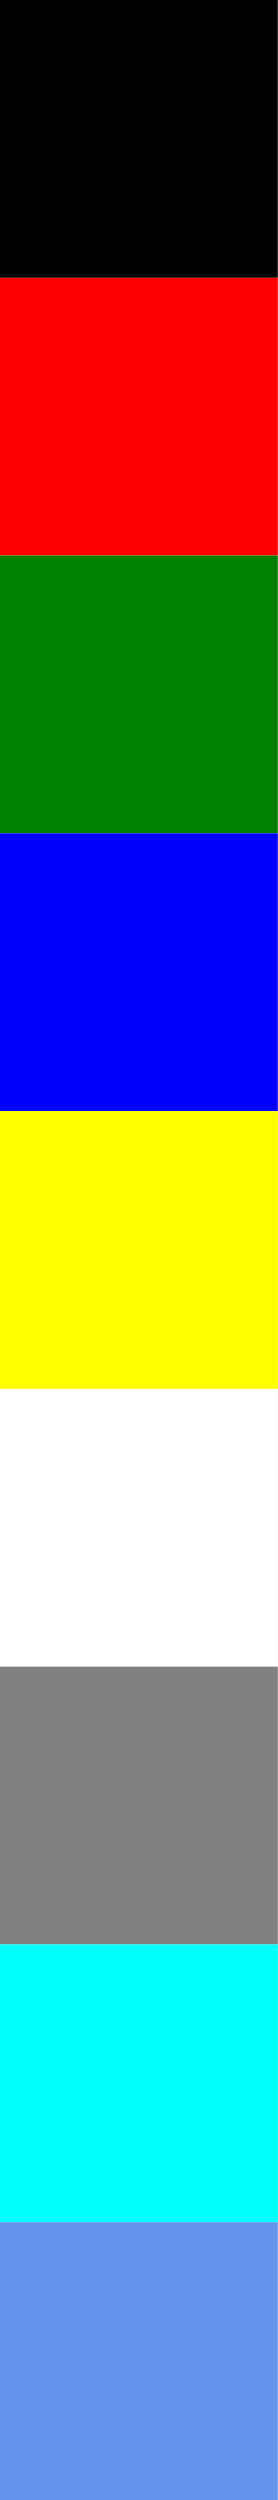
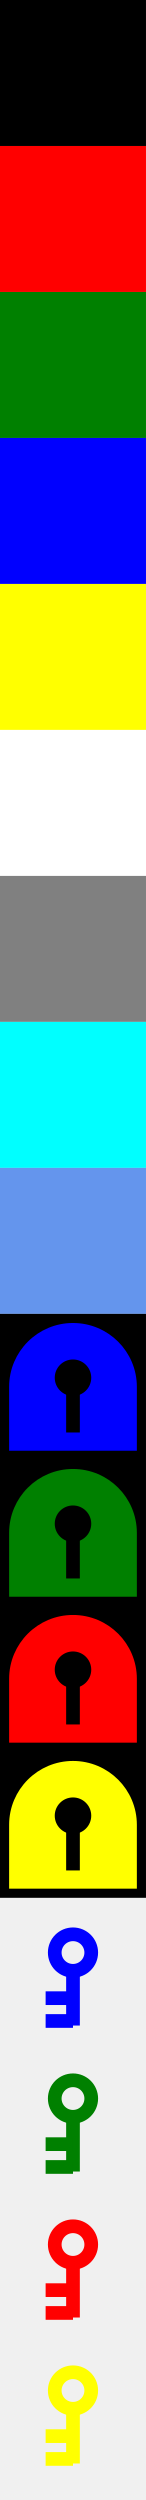
- <svg xmlns="http://www.w3.org/2000/svg" version="1.1" width="32" height="288">
+ <svg xmlns="http://www.w3.org/2000/svg" version="1.1" width="32" height="548">
+   <defs>
+     <g id="door">
+       <mask id="door-key-mask">
+         <rect width="100%" height="32" fill="white" />
+         <circle fill="black" cx="16" cy="14" r="4" />
+         <line stroke="black" stroke-width="3" x1="16" y1="17" x2="16" y2="26" />
+       </mask>
+       <path d="           M 2,16           a 14,14,180,0,1,28,0           v 14           h -28           Z         " mask="url(#door-key-mask)" />
+     </g>
+     <g id="key" stroke-width="3" fill="transparent">
+       <circle cx="16" cy="12" r="4" />
+       <line x1="16" y1="15" x2="16" y2="28" />
+       <line x1="16" y1="22" x2="10" y2="22" />
+       <line x1="16" y1="27" x2="10" y2="27" />
+     </g>
+   </defs>
  <rect width="100%" height="32" y="0" fill="black" />
  <rect width="100%" height="32" y="32" fill="red" />
  <rect width="100%" height="32" y="64" fill="green" />
  <rect width="100%" height="32" y="96" fill="blue" />
  <rect width="100%" height="32" y="128" fill="yellow" />
  <rect width="100%" height="32" y="160" fill="white" />
  <rect width="100%" height="32" y="192" fill="gray" />
  <rect width="100%" height="32" y="224" fill="cyan" />
  <rect width="100%" height="32" y="256" fill="cornflowerblue" />
+   <g>
+     <rect width="100%" height="128" y="288" fill="black" />
+     <use href="#door" y="288" fill="blue" />
+     <use href="#door" y="320" fill="green" />
+     <use href="#door" y="352" fill="red" />
+     <use href="#door" y="384" fill="yellow" />
+   </g>
+   <use href="#key" y="416" stroke="blue" />
+   <use href="#key" y="448" stroke="green" />
+   <use href="#key" y="480" stroke="red" />
+   <use href="#key" y="512" stroke="yellow" />
</svg>
